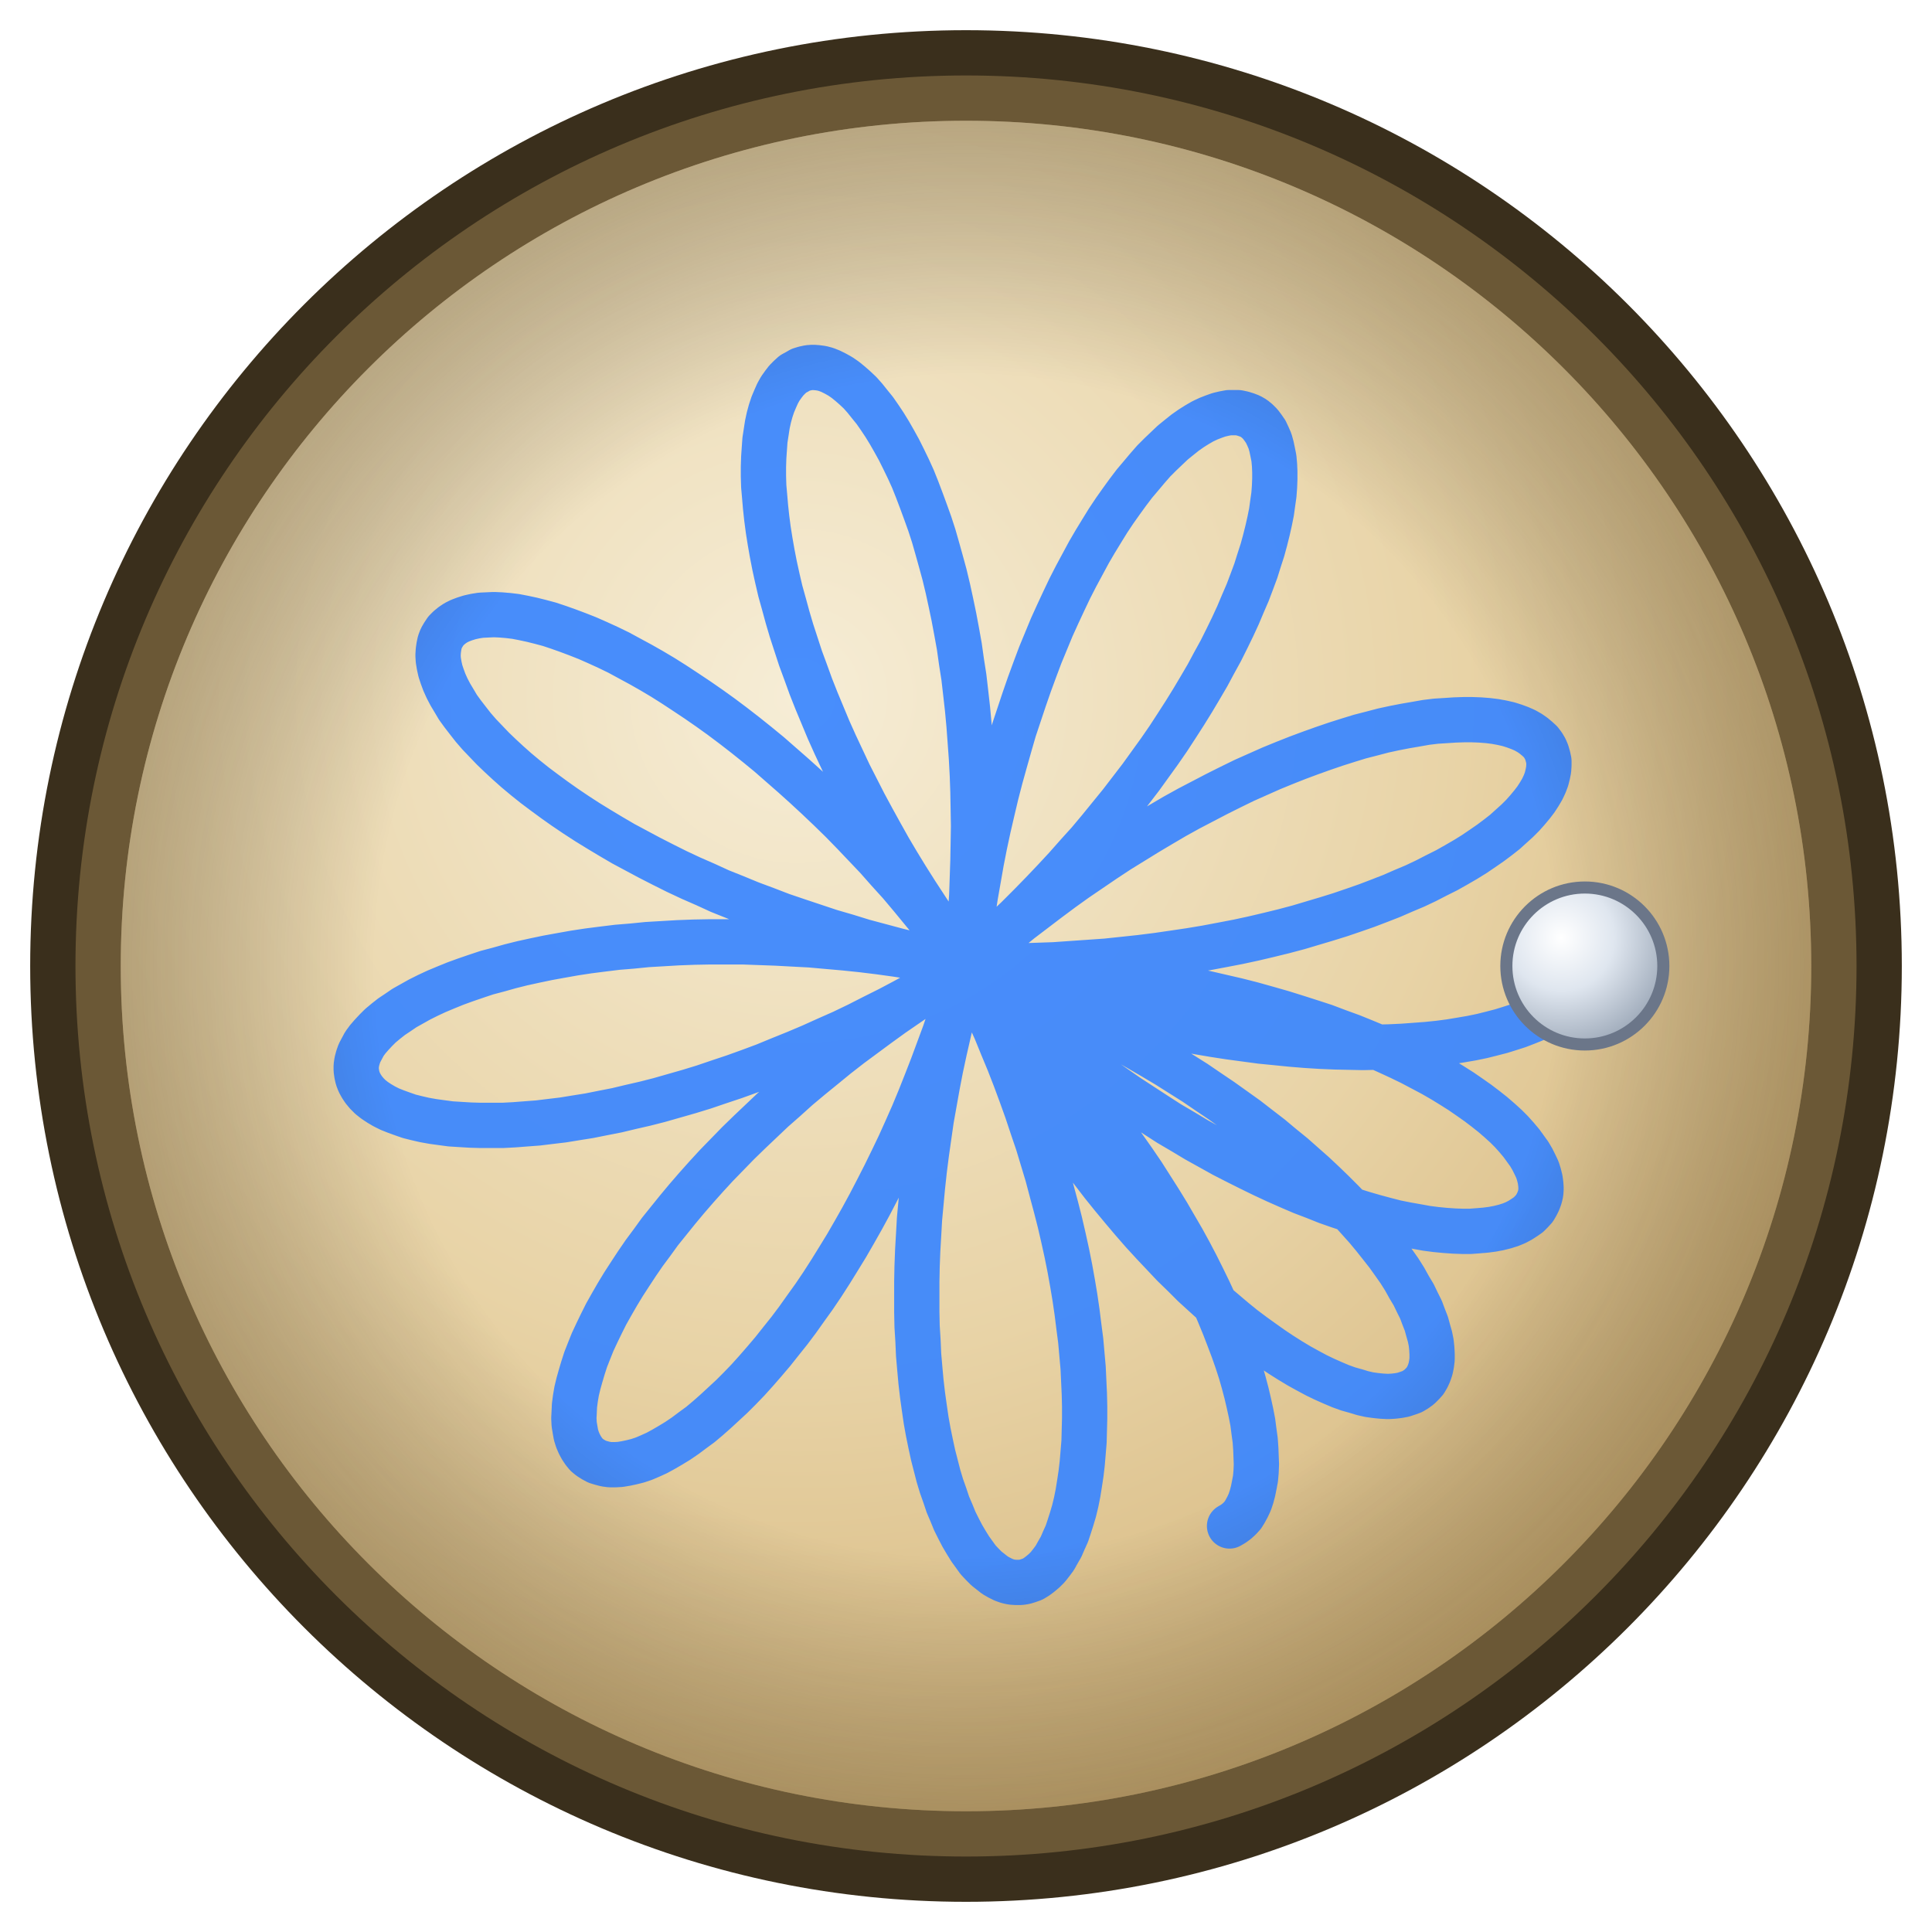
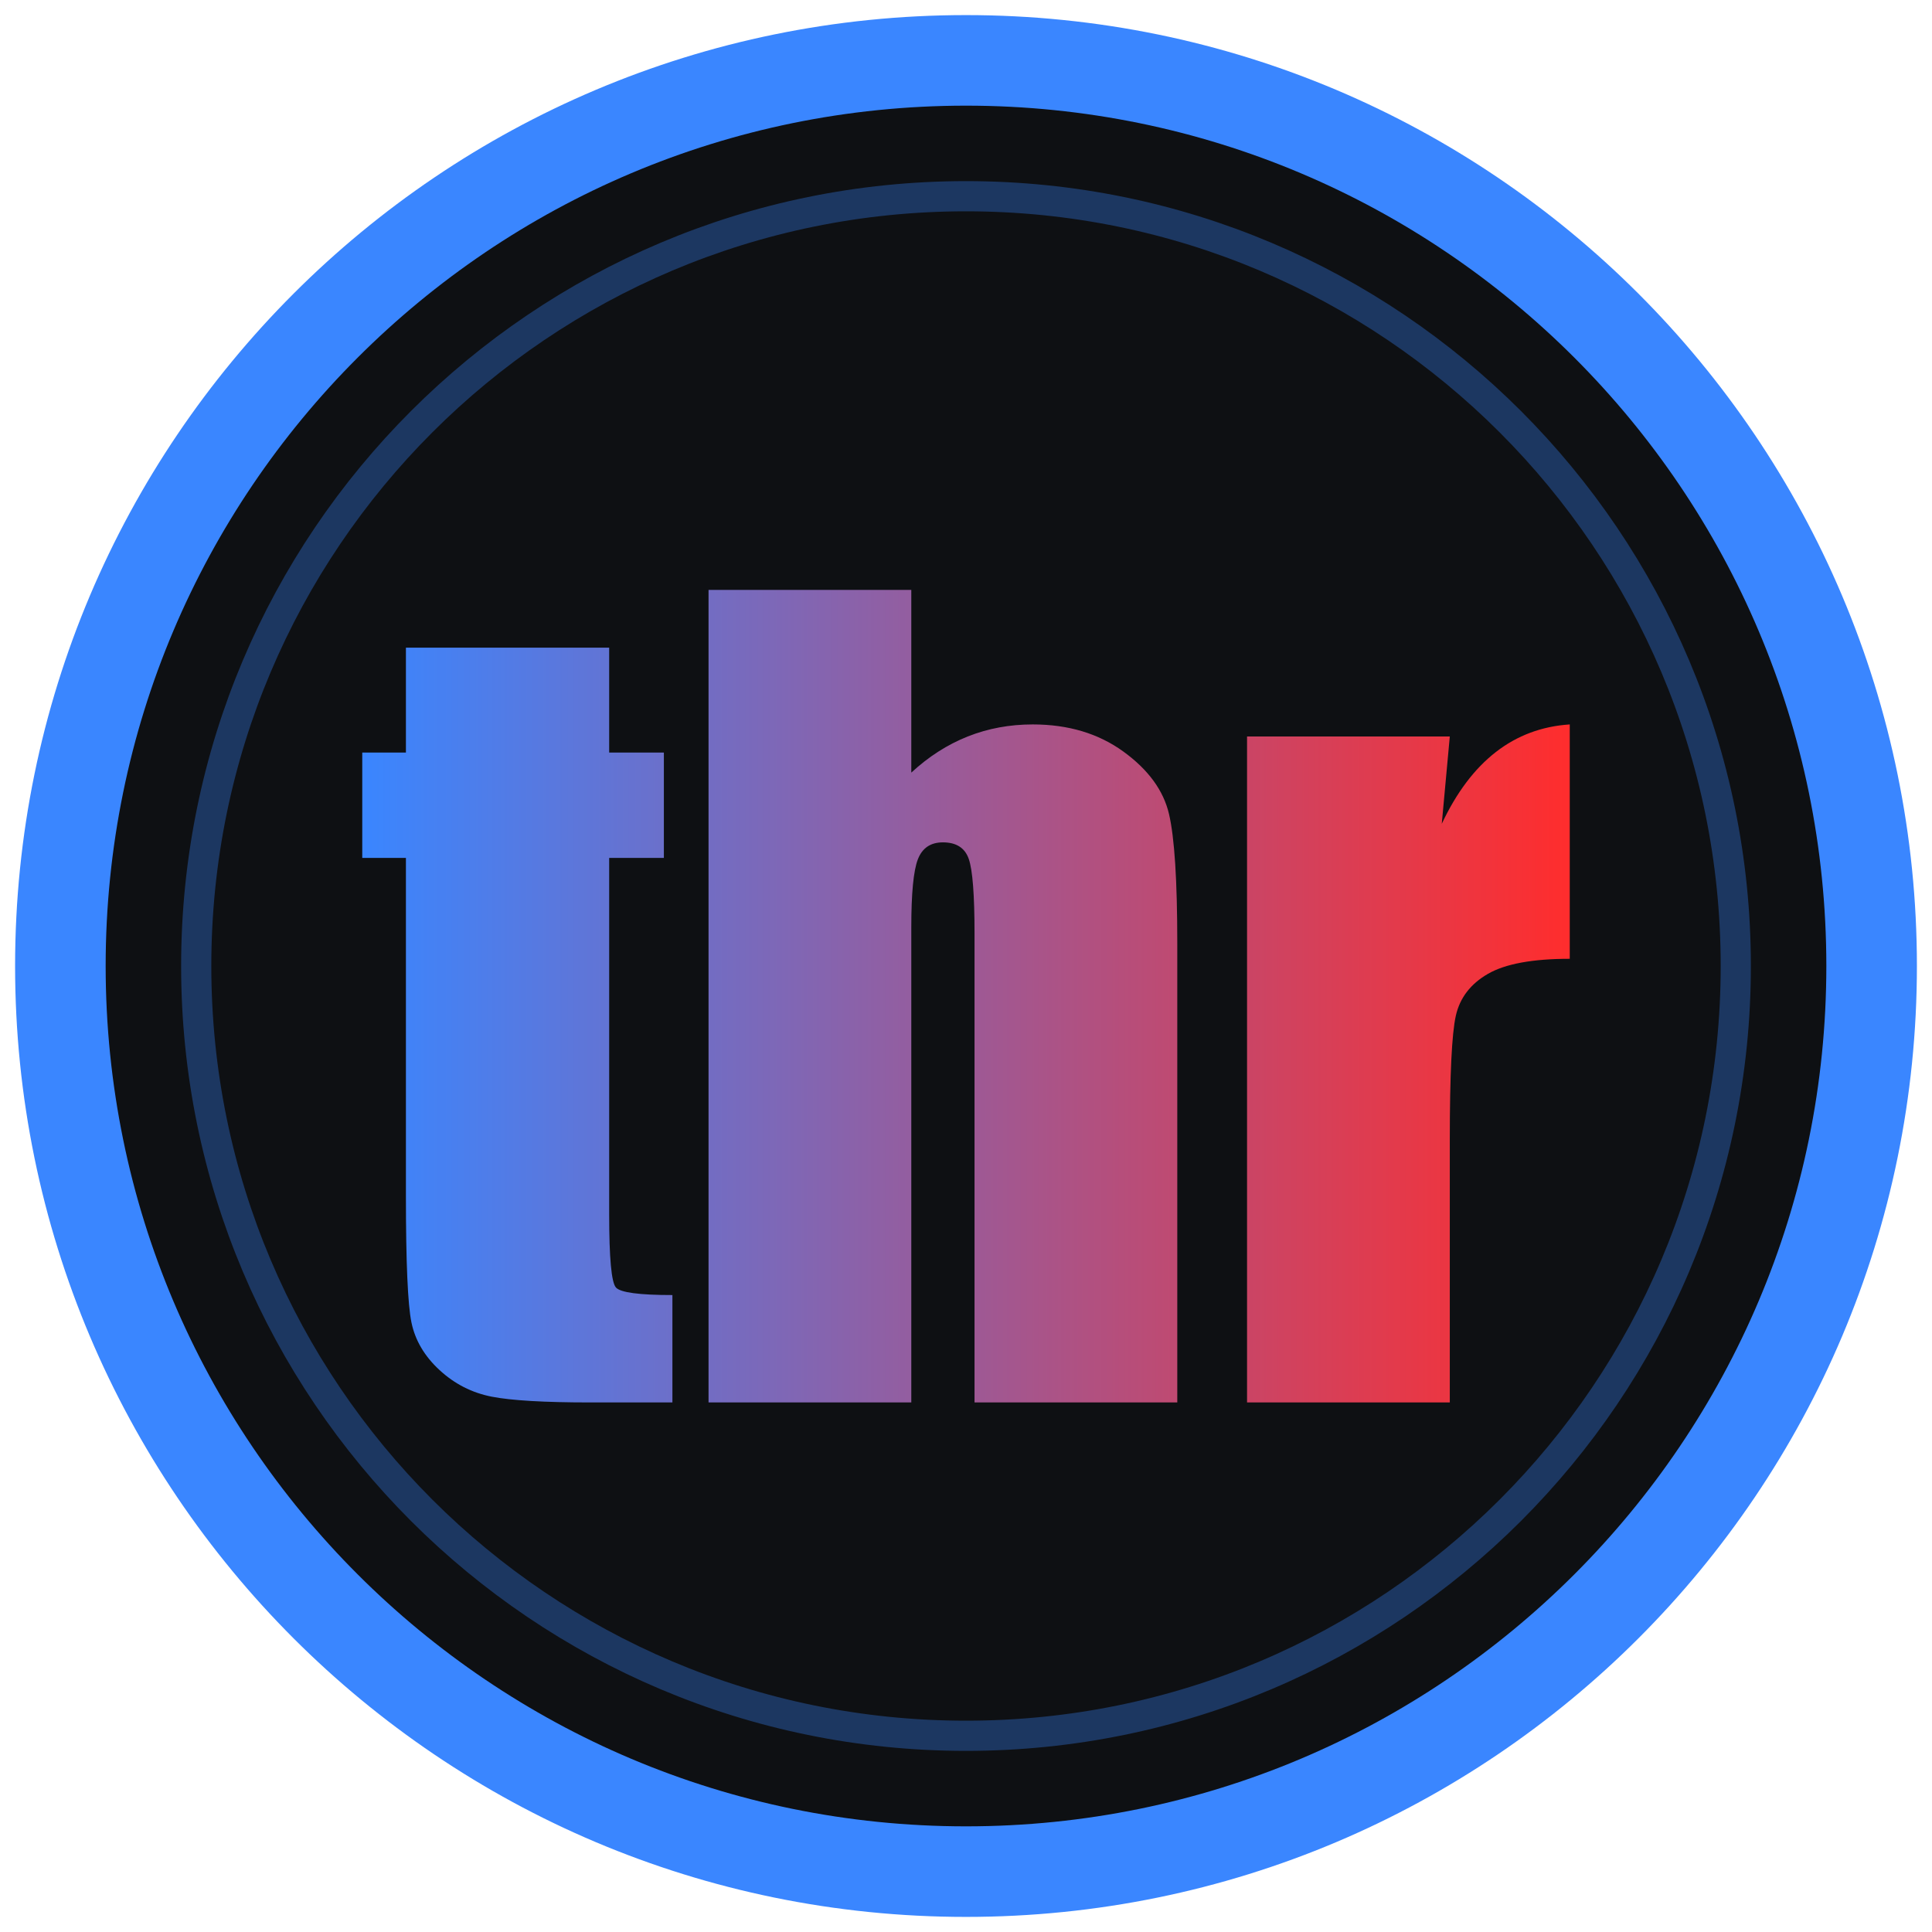
- <svg xmlns="http://www.w3.org/2000/svg" viewBox="0 0 64 64" role="img" aria-label="Theta Rho sand table">
+ <svg xmlns="http://www.w3.org/2000/svg" viewBox="0 0 64 64" role="img" aria-label="thr theta-rho editor">
  <defs>
-     <radialGradient id="sand" cx="40%" cy="34%" r="72%">
-       <stop offset="0%" stop-color="#f6edd6" />
-       <stop offset="55%" stop-color="#e8d3a6" />
-       <stop offset="100%" stop-color="#d2b277" />
-     </radialGradient>
-     <radialGradient id="ball" cx="35%" cy="32%" r="75%">
-       <stop offset="0%" stop-color="#ffffff" />
-       <stop offset="45%" stop-color="#dfe6ef" />
-       <stop offset="100%" stop-color="#9aa6b6" />
-     </radialGradient>
-     <radialGradient id="vignette" cx="50%" cy="50%" r="50%">
-       <stop offset="70%" stop-color="#000000" stop-opacity="0" />
-       <stop offset="100%" stop-color="#3a2c12" stop-opacity="0.28" />
-     </radialGradient>
+     <linearGradient id="br" x1="0" y1="0" x2="1" y2="0">
+       <stop offset="0%" stop-color="#3a86ff" />
+       <stop offset="100%" stop-color="#ff2d2d" />
+     </linearGradient>
  </defs>
-   <circle cx="32" cy="32" r="31" fill="#3a2f1c" />
-   <circle cx="32" cy="32" r="29.5" fill="#6b5836" />
-   <circle cx="32" cy="32" r="28" fill="url(#sand)" />
-   <path d="M52.50 32.00 L52.49 32.14 L52.46 32.28 L52.42 32.41 L52.36 32.55 L52.28 32.68 L52.18 32.82 L52.07 32.95 L51.94 33.08 L51.79 33.20 L51.62 33.32 L51.44 33.44 L51.24 33.56 L51.03 33.67 L50.80 33.78 L50.55 33.88 L50.29 33.98 L50.01 34.07 L49.72 34.16 L49.41 34.24 L49.09 34.32 L48.75 34.39 L48.40 34.45 L48.04 34.51 L47.66 34.56 L47.27 34.60 L46.87 34.63 L46.46 34.66 L46.03 34.68 L45.60 34.69 L45.15 34.70 L44.69 34.69 L44.23 34.68 L43.75 34.66 L43.27 34.63 L42.78 34.59 L42.28 34.54 L41.77 34.49 L41.25 34.42 L40.73 34.35 L40.21 34.27 L39.68 34.18 L39.14 34.08 L38.60 33.97 L38.06 33.85 L37.51 33.73 L36.96 33.59 L36.41 33.45 L35.86 33.29 L35.31 33.13 L34.75 32.96 L34.20 32.79 L33.65 32.60 L33.10 32.41 L32.55 32.21 L32.00 32.00 L32.54 32.22 L33.09 32.44 L33.62 32.67 L34.15 32.90 L34.68 33.15 L35.20 33.40 L35.72 33.65 L36.23 33.91 L36.73 34.18 L37.23 34.45 L37.72 34.73 L38.20 35.01 L38.67 35.29 L39.13 35.58 L39.59 35.87 L40.03 36.17 L40.46 36.46 L40.88 36.76 L41.30 37.06 L41.70 37.37 L42.09 37.67 L42.46 37.98 L42.83 38.28 L43.18 38.59 L43.52 38.89 L43.85 39.20 L44.16 39.50 L44.46 39.80 L44.75 40.10 L45.02 40.40 L45.28 40.69 L45.52 40.98 L45.75 41.27 L45.97 41.55 L46.17 41.83 L46.36 42.10 L46.53 42.37 L46.68 42.64 L46.83 42.89 L46.95 43.14 L47.07 43.38 L47.16 43.62 L47.25 43.85 L47.31 44.07 L47.37 44.28 L47.41 44.48 L47.43 44.67 L47.44 44.85 L47.44 45.03 L47.42 45.19 L47.39 45.34 L47.34 45.49 L47.28 45.62 L47.21 45.74 L47.12 45.84 L47.02 45.94 L46.91 46.02 L46.78 46.10 L46.64 46.15 L46.49 46.20 L46.33 46.23 L46.16 46.25 L45.98 46.26 L45.78 46.25 L45.58 46.23 L45.36 46.20 L45.14 46.15 L44.91 46.08 L44.66 46.01 L44.41 45.92 L44.15 45.81 L43.88 45.69 L43.61 45.56 L43.33 45.41 L43.04 45.25 L42.74 45.07 L42.44 44.88 L42.14 44.68 L41.83 44.46 L41.51 44.23 L41.19 43.99 L40.87 43.73 L40.54 43.45 L40.21 43.17 L39.88 42.87 L39.54 42.56 L39.21 42.23 L38.87 41.90 L38.54 41.55 L38.20 41.19 L37.86 40.82 L37.52 40.43 L37.19 40.04 L36.85 39.63 L36.52 39.22 L36.19 38.79 L35.86 38.36 L35.54 37.91 L35.22 37.46 L34.90 36.99 L34.59 36.52 L34.28 36.05 L33.97 35.56 L33.67 35.07 L33.38 34.57 L33.09 34.07 L32.81 33.56 L32.53 33.04 L32.26 32.52 L32.00 32.00 L32.26 32.53 L32.50 33.06 L32.74 33.59 L32.98 34.12 L33.20 34.66 L33.42 35.19 L33.63 35.73 L33.83 36.27 L34.02 36.80 L34.20 37.34 L34.38 37.87 L34.54 38.40 L34.70 38.93 L34.84 39.46 L34.98 39.98 L35.11 40.49 L35.23 41.01 L35.34 41.51 L35.44 42.01 L35.53 42.51 L35.61 42.99 L35.68 43.47 L35.74 43.95 L35.80 44.41 L35.84 44.86 L35.88 45.31 L35.90 45.74 L35.92 46.17 L35.93 46.58 L35.93 46.99 L35.92 47.38 L35.91 47.76 L35.88 48.12 L35.85 48.48 L35.81 48.82 L35.76 49.15 L35.71 49.46 L35.65 49.76 L35.58 50.05 L35.50 50.32 L35.42 50.57 L35.34 50.81 L35.24 51.03 L35.15 51.24 L35.04 51.43 L34.94 51.61 L34.82 51.77 L34.71 51.91 L34.59 52.03 L34.46 52.14 L34.34 52.23 L34.21 52.31 L34.07 52.36 L33.94 52.40 L33.80 52.42 L33.66 52.42 L33.52 52.41 L33.38 52.38 L33.24 52.33 L33.10 52.26 L32.96 52.18 L32.82 52.07 L32.68 51.96 L32.54 51.82 L32.40 51.67 L32.27 51.49 L32.14 51.31 L32.01 51.10 L31.88 50.88 L31.76 50.65 L31.63 50.39 L31.52 50.12 L31.40 49.84 L31.30 49.54 L31.19 49.23 L31.09 48.90 L31.00 48.55 L30.91 48.20 L30.83 47.83 L30.75 47.44 L30.68 47.05 L30.62 46.64 L30.56 46.21 L30.51 45.78 L30.47 45.34 L30.43 44.88 L30.41 44.42 L30.38 43.94 L30.37 43.46 L30.37 42.96 L30.37 42.46 L30.38 41.95 L30.40 41.43 L30.43 40.91 L30.46 40.38 L30.51 39.84 L30.56 39.30 L30.62 38.75 L30.69 38.20 L30.77 37.64 L30.85 37.08 L30.95 36.52 L31.05 35.96 L31.16 35.39 L31.28 34.83 L31.41 34.26 L31.54 33.69 L31.69 33.13 L31.84 32.56 L32.00 32.00 L31.83 32.56 L31.66 33.12 L31.48 33.67 L31.29 34.23 L31.09 34.77 L30.89 35.31 L30.68 35.85 L30.47 36.38 L30.25 36.91 L30.02 37.43 L29.79 37.94 L29.55 38.44 L29.31 38.93 L29.06 39.42 L28.81 39.90 L28.56 40.36 L28.30 40.82 L28.04 41.27 L27.77 41.71 L27.51 42.13 L27.24 42.55 L26.97 42.95 L26.69 43.34 L26.42 43.72 L26.15 44.08 L25.87 44.43 L25.60 44.77 L25.32 45.10 L25.05 45.41 L24.78 45.71 L24.51 45.99 L24.24 46.26 L23.97 46.51 L23.71 46.75 L23.45 46.98 L23.20 47.19 L22.94 47.38 L22.70 47.56 L22.45 47.73 L22.22 47.87 L21.98 48.01 L21.76 48.13 L21.54 48.23 L21.33 48.32 L21.12 48.39 L20.92 48.44 L20.73 48.48 L20.55 48.51 L20.38 48.52 L20.21 48.52 L20.06 48.50 L19.91 48.46 L19.78 48.42 L19.65 48.35 L19.54 48.28 L19.43 48.19 L19.34 48.08 L19.26 47.96 L19.19 47.83 L19.13 47.69 L19.08 47.53 L19.05 47.36 L19.02 47.18 L19.01 46.98 L19.02 46.78 L19.03 46.56 L19.06 46.33 L19.10 46.09 L19.16 45.84 L19.23 45.59 L19.31 45.32 L19.40 45.04 L19.51 44.76 L19.63 44.46 L19.77 44.16 L19.92 43.85 L20.08 43.53 L20.26 43.21 L20.45 42.88 L20.65 42.55 L20.87 42.21 L21.10 41.86 L21.34 41.51 L21.60 41.16 L21.86 40.80 L22.15 40.44 L22.44 40.08 L22.74 39.72 L23.06 39.35 L23.39 38.98 L23.73 38.61 L24.09 38.24 L24.45 37.87 L24.82 37.51 L25.21 37.14 L25.60 36.77 L26.01 36.41 L26.42 36.04 L26.85 35.68 L27.28 35.33 L27.72 34.97 L28.17 34.62 L28.63 34.28 L29.09 33.94 L29.56 33.60 L30.04 33.27 L30.52 32.94 L31.01 32.62 L31.50 32.31 L32.00 32.00 L31.50 32.30 L30.99 32.59 L30.48 32.88 L29.97 33.16 L29.46 33.43 L28.94 33.69 L28.43 33.95 L27.91 34.20 L27.39 34.43 L26.88 34.66 L26.36 34.88 L25.84 35.09 L25.33 35.30 L24.82 35.49 L24.32 35.67 L23.81 35.84 L23.31 36.01 L22.82 36.16 L22.33 36.30 L21.84 36.44 L21.37 36.56 L20.89 36.67 L20.43 36.78 L19.97 36.87 L19.52 36.96 L19.08 37.03 L18.65 37.10 L18.23 37.15 L17.82 37.20 L17.42 37.23 L17.03 37.26 L16.65 37.28 L16.28 37.28 L15.92 37.28 L15.58 37.27 L15.25 37.25 L14.93 37.23 L14.63 37.19 L14.34 37.15 L14.06 37.10 L13.80 37.04 L13.56 36.98 L13.33 36.90 L13.11 36.82 L12.91 36.74 L12.73 36.65 L12.56 36.55 L12.41 36.45 L12.27 36.34 L12.15 36.22 L12.05 36.10 L11.97 35.98 L11.90 35.85 L11.85 35.72 L11.82 35.59 L11.80 35.45 L11.80 35.31 L11.82 35.17 L11.86 35.02 L11.91 34.88 L11.99 34.73 L12.07 34.58 L12.18 34.43 L12.31 34.28 L12.45 34.13 L12.60 33.98 L12.78 33.83 L12.97 33.68 L13.18 33.54 L13.40 33.39 L13.65 33.25 L13.90 33.11 L14.18 32.97 L14.46 32.84 L14.77 32.71 L15.09 32.58 L15.42 32.46 L15.77 32.34 L16.13 32.22 L16.51 32.12 L16.90 32.01 L17.30 31.91 L17.71 31.82 L18.14 31.73 L18.58 31.65 L19.03 31.57 L19.49 31.50 L19.96 31.44 L20.45 31.38 L20.94 31.34 L21.44 31.29 L21.95 31.26 L22.46 31.23 L22.99 31.21 L23.52 31.20 L24.06 31.20 L24.61 31.20 L25.16 31.22 L25.71 31.24 L26.27 31.27 L26.84 31.30 L27.40 31.35 L27.97 31.40 L28.55 31.46 L29.12 31.53 L29.70 31.61 L30.27 31.70 L30.85 31.79 L31.42 31.89 L32.00 32.00 L31.43 31.88 L30.85 31.76 L30.29 31.63 L29.72 31.49 L29.16 31.34 L28.60 31.19 L28.05 31.02 L27.50 30.86 L26.96 30.68 L26.42 30.50 L25.89 30.32 L25.37 30.12 L24.86 29.93 L24.35 29.72 L23.85 29.52 L23.37 29.30 L22.89 29.09 L22.42 28.87 L21.96 28.64 L21.51 28.41 L21.08 28.18 L20.65 27.95 L20.24 27.71 L19.84 27.47 L19.45 27.23 L19.08 26.99 L18.71 26.74 L18.37 26.50 L18.03 26.25 L17.71 26.01 L17.41 25.77 L17.11 25.52 L16.84 25.28 L16.58 25.04 L16.33 24.80 L16.10 24.56 L15.88 24.33 L15.68 24.10 L15.50 23.87 L15.33 23.65 L15.17 23.43 L15.04 23.21 L14.92 23.01 L14.81 22.80 L14.72 22.60 L14.65 22.41 L14.59 22.23 L14.55 22.05 L14.52 21.87 L14.51 21.71 L14.52 21.55 L14.54 21.41 L14.57 21.27 L14.62 21.14 L14.69 21.02 L14.77 20.90 L14.87 20.80 L14.98 20.71 L15.10 20.63 L15.24 20.56 L15.40 20.50 L15.56 20.45 L15.74 20.41 L15.93 20.38 L16.14 20.37 L16.36 20.36 L16.59 20.37 L16.83 20.39 L17.08 20.42 L17.34 20.47 L17.62 20.53 L17.90 20.60 L18.20 20.68 L18.50 20.78 L18.81 20.89 L19.13 21.01 L19.46 21.14 L19.80 21.29 L20.15 21.45 L20.50 21.62 L20.85 21.81 L21.22 22.01 L21.59 22.22 L21.96 22.44 L22.34 22.68 L22.72 22.93 L23.11 23.19 L23.50 23.46 L23.89 23.74 L24.29 24.04 L24.69 24.35 L25.09 24.67 L25.48 24.99 L25.88 25.34 L26.28 25.69 L26.68 26.05 L27.08 26.42 L27.48 26.80 L27.88 27.19 L28.27 27.59 L28.66 28.00 L29.05 28.41 L29.43 28.84 L29.82 29.27 L30.19 29.71 L30.56 30.16 L30.93 30.61 L31.29 31.07 L31.65 31.53 L32.00 32.00 L31.66 31.53 L31.32 31.05 L30.99 30.57 L30.67 30.08 L30.35 29.59 L30.04 29.10 L29.74 28.61 L29.45 28.12 L29.17 27.62 L28.90 27.13 L28.63 26.63 L28.38 26.14 L28.13 25.65 L27.90 25.16 L27.67 24.67 L27.45 24.18 L27.25 23.70 L27.05 23.22 L26.86 22.74 L26.69 22.27 L26.52 21.81 L26.37 21.35 L26.22 20.89 L26.09 20.45 L25.97 20.01 L25.85 19.58 L25.75 19.15 L25.66 18.74 L25.58 18.33 L25.51 17.93 L25.45 17.55 L25.40 17.17 L25.36 16.80 L25.33 16.45 L25.30 16.11 L25.29 15.78 L25.29 15.46 L25.30 15.15 L25.32 14.86 L25.34 14.58 L25.38 14.32 L25.42 14.06 L25.47 13.83 L25.53 13.61 L25.60 13.40 L25.68 13.21 L25.76 13.03 L25.85 12.87 L25.95 12.73 L26.05 12.60 L26.16 12.49 L26.27 12.39 L26.40 12.32 L26.52 12.25 L26.65 12.21 L26.79 12.18 L26.93 12.17 L27.07 12.18 L27.22 12.20 L27.37 12.24 L27.52 12.30 L27.68 12.38 L27.84 12.47 L28.00 12.58 L28.16 12.71 L28.32 12.85 L28.49 13.01 L28.65 13.19 L28.81 13.39 L28.98 13.60 L29.14 13.83 L29.30 14.07 L29.46 14.33 L29.62 14.61 L29.78 14.90 L29.93 15.20 L30.09 15.53 L30.24 15.86 L30.38 16.21 L30.52 16.58 L30.66 16.96 L30.80 17.35 L30.93 17.75 L31.05 18.17 L31.17 18.60 L31.29 19.04 L31.40 19.50 L31.50 19.96 L31.60 20.44 L31.69 20.92 L31.78 21.42 L31.85 21.92 L31.93 22.43 L31.99 22.95 L32.05 23.48 L32.10 24.02 L32.14 24.56 L32.18 25.11 L32.21 25.67 L32.23 26.23 L32.24 26.79 L32.25 27.36 L32.24 27.94 L32.23 28.51 L32.21 29.09 L32.19 29.67 L32.15 30.25 L32.11 30.83 L32.06 31.42 L32.00 32.00 L32.07 31.42 L32.14 30.84 L32.22 30.26 L32.31 29.68 L32.41 29.11 L32.51 28.54 L32.62 27.98 L32.74 27.42 L32.87 26.86 L33.00 26.31 L33.14 25.77 L33.29 25.23 L33.44 24.70 L33.59 24.18 L33.76 23.67 L33.93 23.16 L34.10 22.67 L34.28 22.18 L34.46 21.70 L34.65 21.24 L34.84 20.78 L35.04 20.34 L35.24 19.91 L35.44 19.49 L35.65 19.08 L35.86 18.69 L36.07 18.30 L36.28 17.94 L36.50 17.58 L36.71 17.24 L36.93 16.91 L37.15 16.60 L37.36 16.31 L37.58 16.02 L37.80 15.76 L38.01 15.51 L38.22 15.27 L38.44 15.05 L38.65 14.85 L38.85 14.66 L39.06 14.49 L39.26 14.33 L39.46 14.19 L39.65 14.07 L39.84 13.96 L40.03 13.87 L40.21 13.80 L40.38 13.74 L40.55 13.70 L40.71 13.67 L40.87 13.67 L41.02 13.67 L41.16 13.70 L41.29 13.74 L41.42 13.79 L41.54 13.86 L41.65 13.95 L41.75 14.05 L41.84 14.17 L41.93 14.30 L42.00 14.45 L42.07 14.61 L42.12 14.79 L42.16 14.98 L42.20 15.18 L42.22 15.40 L42.23 15.63 L42.23 15.87 L42.22 16.12 L42.20 16.39 L42.16 16.67 L42.12 16.96 L42.06 17.26 L41.99 17.57 L41.91 17.89 L41.82 18.22 L41.71 18.56 L41.60 18.91 L41.47 19.26 L41.33 19.63 L41.17 20.00 L41.01 20.38 L40.83 20.77 L40.64 21.16 L40.44 21.56 L40.22 21.96 L40.00 22.37 L39.76 22.78 L39.51 23.20 L39.25 23.62 L38.98 24.04 L38.70 24.47 L38.41 24.89 L38.10 25.32 L37.79 25.75 L37.46 26.18 L37.13 26.61 L36.78 27.04 L36.43 27.47 L36.07 27.90 L35.69 28.32 L35.31 28.75 L34.92 29.17 L34.53 29.58 L34.12 30.00 L33.71 30.41 L33.29 30.81 L32.87 31.21 L32.44 31.61 L32.00 32.00 L32.44 31.62 L32.89 31.24 L33.34 30.87 L33.79 30.50 L34.25 30.15 L34.71 29.80 L35.18 29.45 L35.64 29.12 L36.11 28.80 L36.58 28.48 L37.05 28.17 L37.52 27.88 L37.99 27.59 L38.46 27.31 L38.92 27.04 L39.39 26.78 L39.85 26.54 L40.31 26.30 L40.77 26.07 L41.22 25.85 L41.67 25.65 L42.12 25.45 L42.56 25.27 L42.99 25.10 L43.42 24.94 L43.84 24.79 L44.25 24.65 L44.66 24.52 L45.05 24.40 L45.44 24.30 L45.82 24.20 L46.19 24.12 L46.55 24.05 L46.90 23.99 L47.24 23.93 L47.57 23.89 L47.89 23.87 L48.19 23.85 L48.49 23.84 L48.77 23.84 L49.03 23.85 L49.29 23.87 L49.53 23.90 L49.75 23.94 L49.97 23.99 L50.16 24.05 L50.35 24.12 L50.51 24.19 L50.67 24.28 L50.80 24.37 L50.92 24.47 L51.03 24.57 L51.12 24.69 L51.19 24.81 L51.24 24.93 L51.28 25.07 L51.31 25.21 L51.31 25.35 L51.30 25.50 L51.27 25.65 L51.23 25.81 L51.17 25.97 L51.09 26.14 L50.99 26.31 L50.88 26.48 L50.75 26.65 L50.60 26.83 L50.44 27.01 L50.26 27.19 L50.06 27.37 L49.85 27.56 L49.62 27.74 L49.38 27.92 L49.12 28.10 L48.84 28.29 L48.55 28.47 L48.24 28.65 L47.92 28.83 L47.58 29.00 L47.23 29.18 L46.87 29.35 L46.49 29.51 L46.10 29.68 L45.69 29.84 L45.27 30.00 L44.84 30.15 L44.40 30.30 L43.95 30.44 L43.48 30.58 L43.01 30.72 L42.52 30.85 L42.03 30.97 L41.52 31.09 L41.01 31.20 L40.49 31.30 L39.96 31.40 L39.42 31.49 L38.88 31.57 L38.33 31.65 L37.77 31.72 L37.21 31.78 L36.64 31.84 L36.07 31.88 L35.49 31.92 L34.92 31.96 L34.34 31.98 L33.75 32.00 L33.17 32.01 L32.59 32.01 L32.00 32.00 L32.59 32.01 L33.17 32.04 L33.75 32.07 L34.33 32.11 L34.91 32.15 L35.49 32.21 L36.06 32.27 L36.63 32.34 L37.20 32.41 L37.75 32.50 L38.31 32.59 L38.85 32.69 L39.40 32.79 L39.93 32.90 L40.45 33.02 L40.97 33.14 L41.48 33.27 L41.98 33.41 L42.47 33.55 L42.95 33.70 L43.42 33.85 L43.88 34.00 L44.33 34.17 L44.77 34.33 L45.19 34.50 L45.60 34.67 L46.00 34.85 L46.39 35.03 L46.76 35.21 L47.12 35.40 L47.46 35.58 L47.79 35.77 L48.10 35.96 L48.40 36.15 L48.69 36.35 L48.96 36.54 L49.21 36.73 L49.45 36.92 L49.67 37.11 L49.88 37.30 L50.07 37.49 L50.24 37.68 L50.40 37.87 L50.53 38.05 L50.66 38.23 L50.76 38.40 L50.85 38.58 L50.93 38.75 L50.98 38.91 L51.02 39.07 L51.04 39.22 L51.05 39.37 L51.04 39.52 L51.01 39.65 L50.96 39.79 L50.90 39.91 L50.83 40.03 L50.73 40.14 L50.63 40.24 L50.50 40.33 L50.36 40.42 L50.21 40.50 L50.04 40.57 L49.85 40.63 L49.65 40.68 L49.44 40.72 L49.21 40.75 L48.97 40.77 L48.71 40.79 L48.45 40.79 L48.17 40.78 L47.88 40.76 L47.57 40.73 L47.26 40.69 L46.93 40.63 L46.59 40.57 L46.24 40.50 L45.89 40.41 L45.52 40.31 L45.14 40.20 L44.76 40.08 L44.36 39.95 L43.96 39.81 L43.56 39.65 L43.14 39.49 L42.72 39.31 L42.29 39.12 L41.86 38.92 L41.43 38.71 L40.99 38.49 L40.54 38.26 L40.09 38.01 L39.64 37.76 L39.19 37.49 L38.73 37.22 L38.28 36.93 L37.82 36.63 L37.36 36.33 L36.90 36.01 L36.44 35.69 L35.99 35.36 L35.53 35.01 L35.08 34.66 L34.63 34.30 L34.18 33.94 L33.74 33.56 L33.30 33.18 L32.86 32.79 L32.43 32.40 L32.00 32.00 L32.42 32.41 L32.84 32.82 L33.25 33.23 L33.65 33.66 L34.05 34.08 L34.43 34.51 L34.81 34.94 L35.19 35.38 L35.55 35.81 L35.91 36.25 L36.25 36.69 L36.59 37.14 L36.92 37.58 L37.24 38.02 L37.55 38.46 L37.85 38.90 L38.13 39.34 L38.41 39.78 L38.68 40.22 L38.93 40.65 L39.18 41.08 L39.41 41.50 L39.63 41.92 L39.84 42.34 L40.04 42.75 L40.23 43.16 L40.40 43.56 L40.56 43.95 L40.71 44.34 L40.85 44.71 L40.98 45.08 L41.10 45.45 L41.20 45.80 L41.29 46.14 L41.37 46.48 L41.44 46.80 L41.50 47.11 L41.54 47.42 L41.58 47.71 L41.60 47.99 L41.61 48.25 L41.62 48.51 L41.61 48.75 L41.59 48.98 L41.55 49.19 L41.51 49.39 L41.46 49.58 L41.40 49.76 L41.33 49.91 L41.25 50.06 L41.17 50.19 L41.07 50.30 L40.96 50.40 L40.85 50.48 L40.73 50.55" fill="none" stroke="#3a86ff" stroke-width="1.5" stroke-linecap="round" stroke-linejoin="round" opacity="0.92" />
-   <circle cx="32" cy="32" r="28" fill="url(#vignette)" />
-   <circle cx="52.50" cy="32.00" r="2.6" fill="url(#ball)" stroke="#6b7689" stroke-width="0.4" />
+   <circle cx="32" cy="32" r="30" fill="#0e1013" stroke="#3a86ff" stroke-width="3" />
+   <circle cx="32" cy="32" r="25.5" fill="none" stroke="#3a86ff" stroke-opacity="0.33" stroke-width="1" />
+   <path transform="translate(32 33) scale(0.016625 -0.016625) translate(-1209.00 -809.50)" fill="url(#br)" d="M498 1504V1295H607V1085H498V375Q498 244 511.5 229.0Q525 214 624 214V0H461Q323 0 264.0 11.5Q205 23 160.0 64.5Q115 106 104.0 159.5Q93 213 93 411V1085H6V1295H93V1504ZM1100 1619V1255Q1152 1303 1212.5 1327.0Q1273 1351 1342 1351Q1448 1351 1522.5 1297.0Q1597 1243 1613.5 1172.5Q1630 1102 1630 915V0H1226V934Q1226 1050 1214.5 1083.0Q1203 1116 1163 1116Q1126 1116 1113.0 1082.0Q1100 1048 1100 947V0H696V1619ZM2173 1327 2157 1153Q2245 1340 2412 1351V884Q2301 884 2249.0 854.0Q2197 824 2185.0 770.5Q2173 717 2173 524V0H1769V1327Z" />
</svg>
